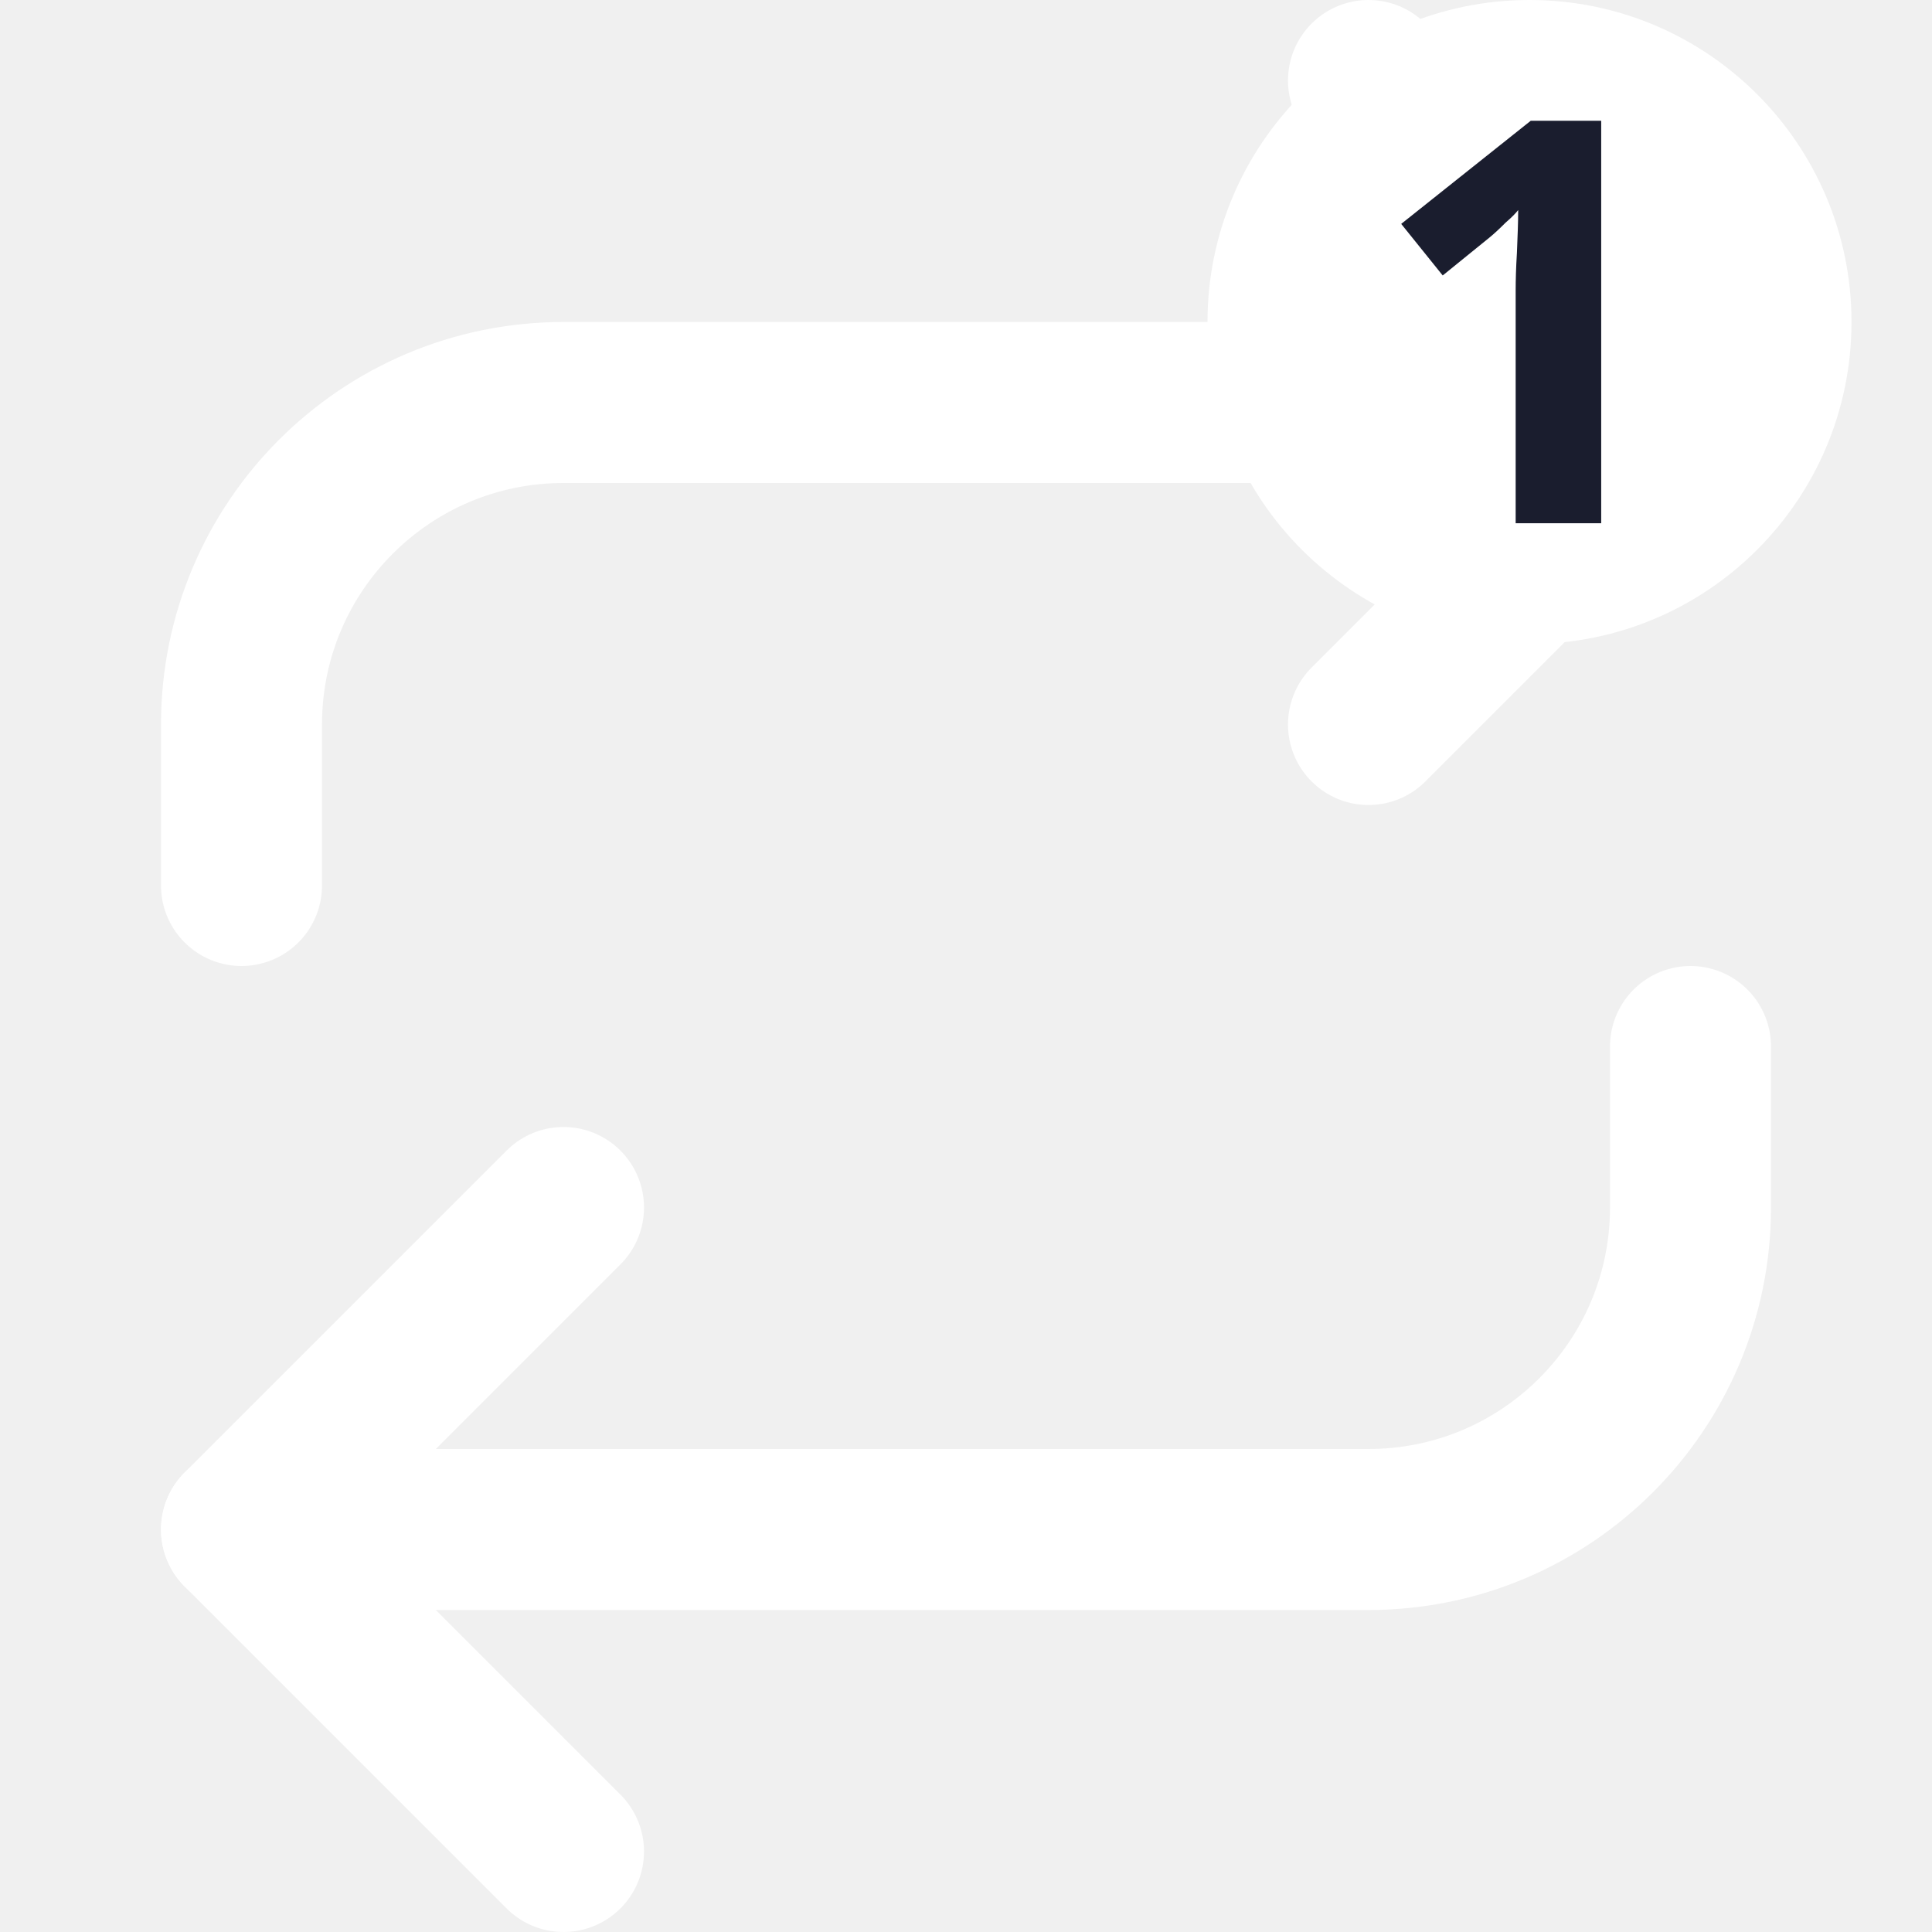
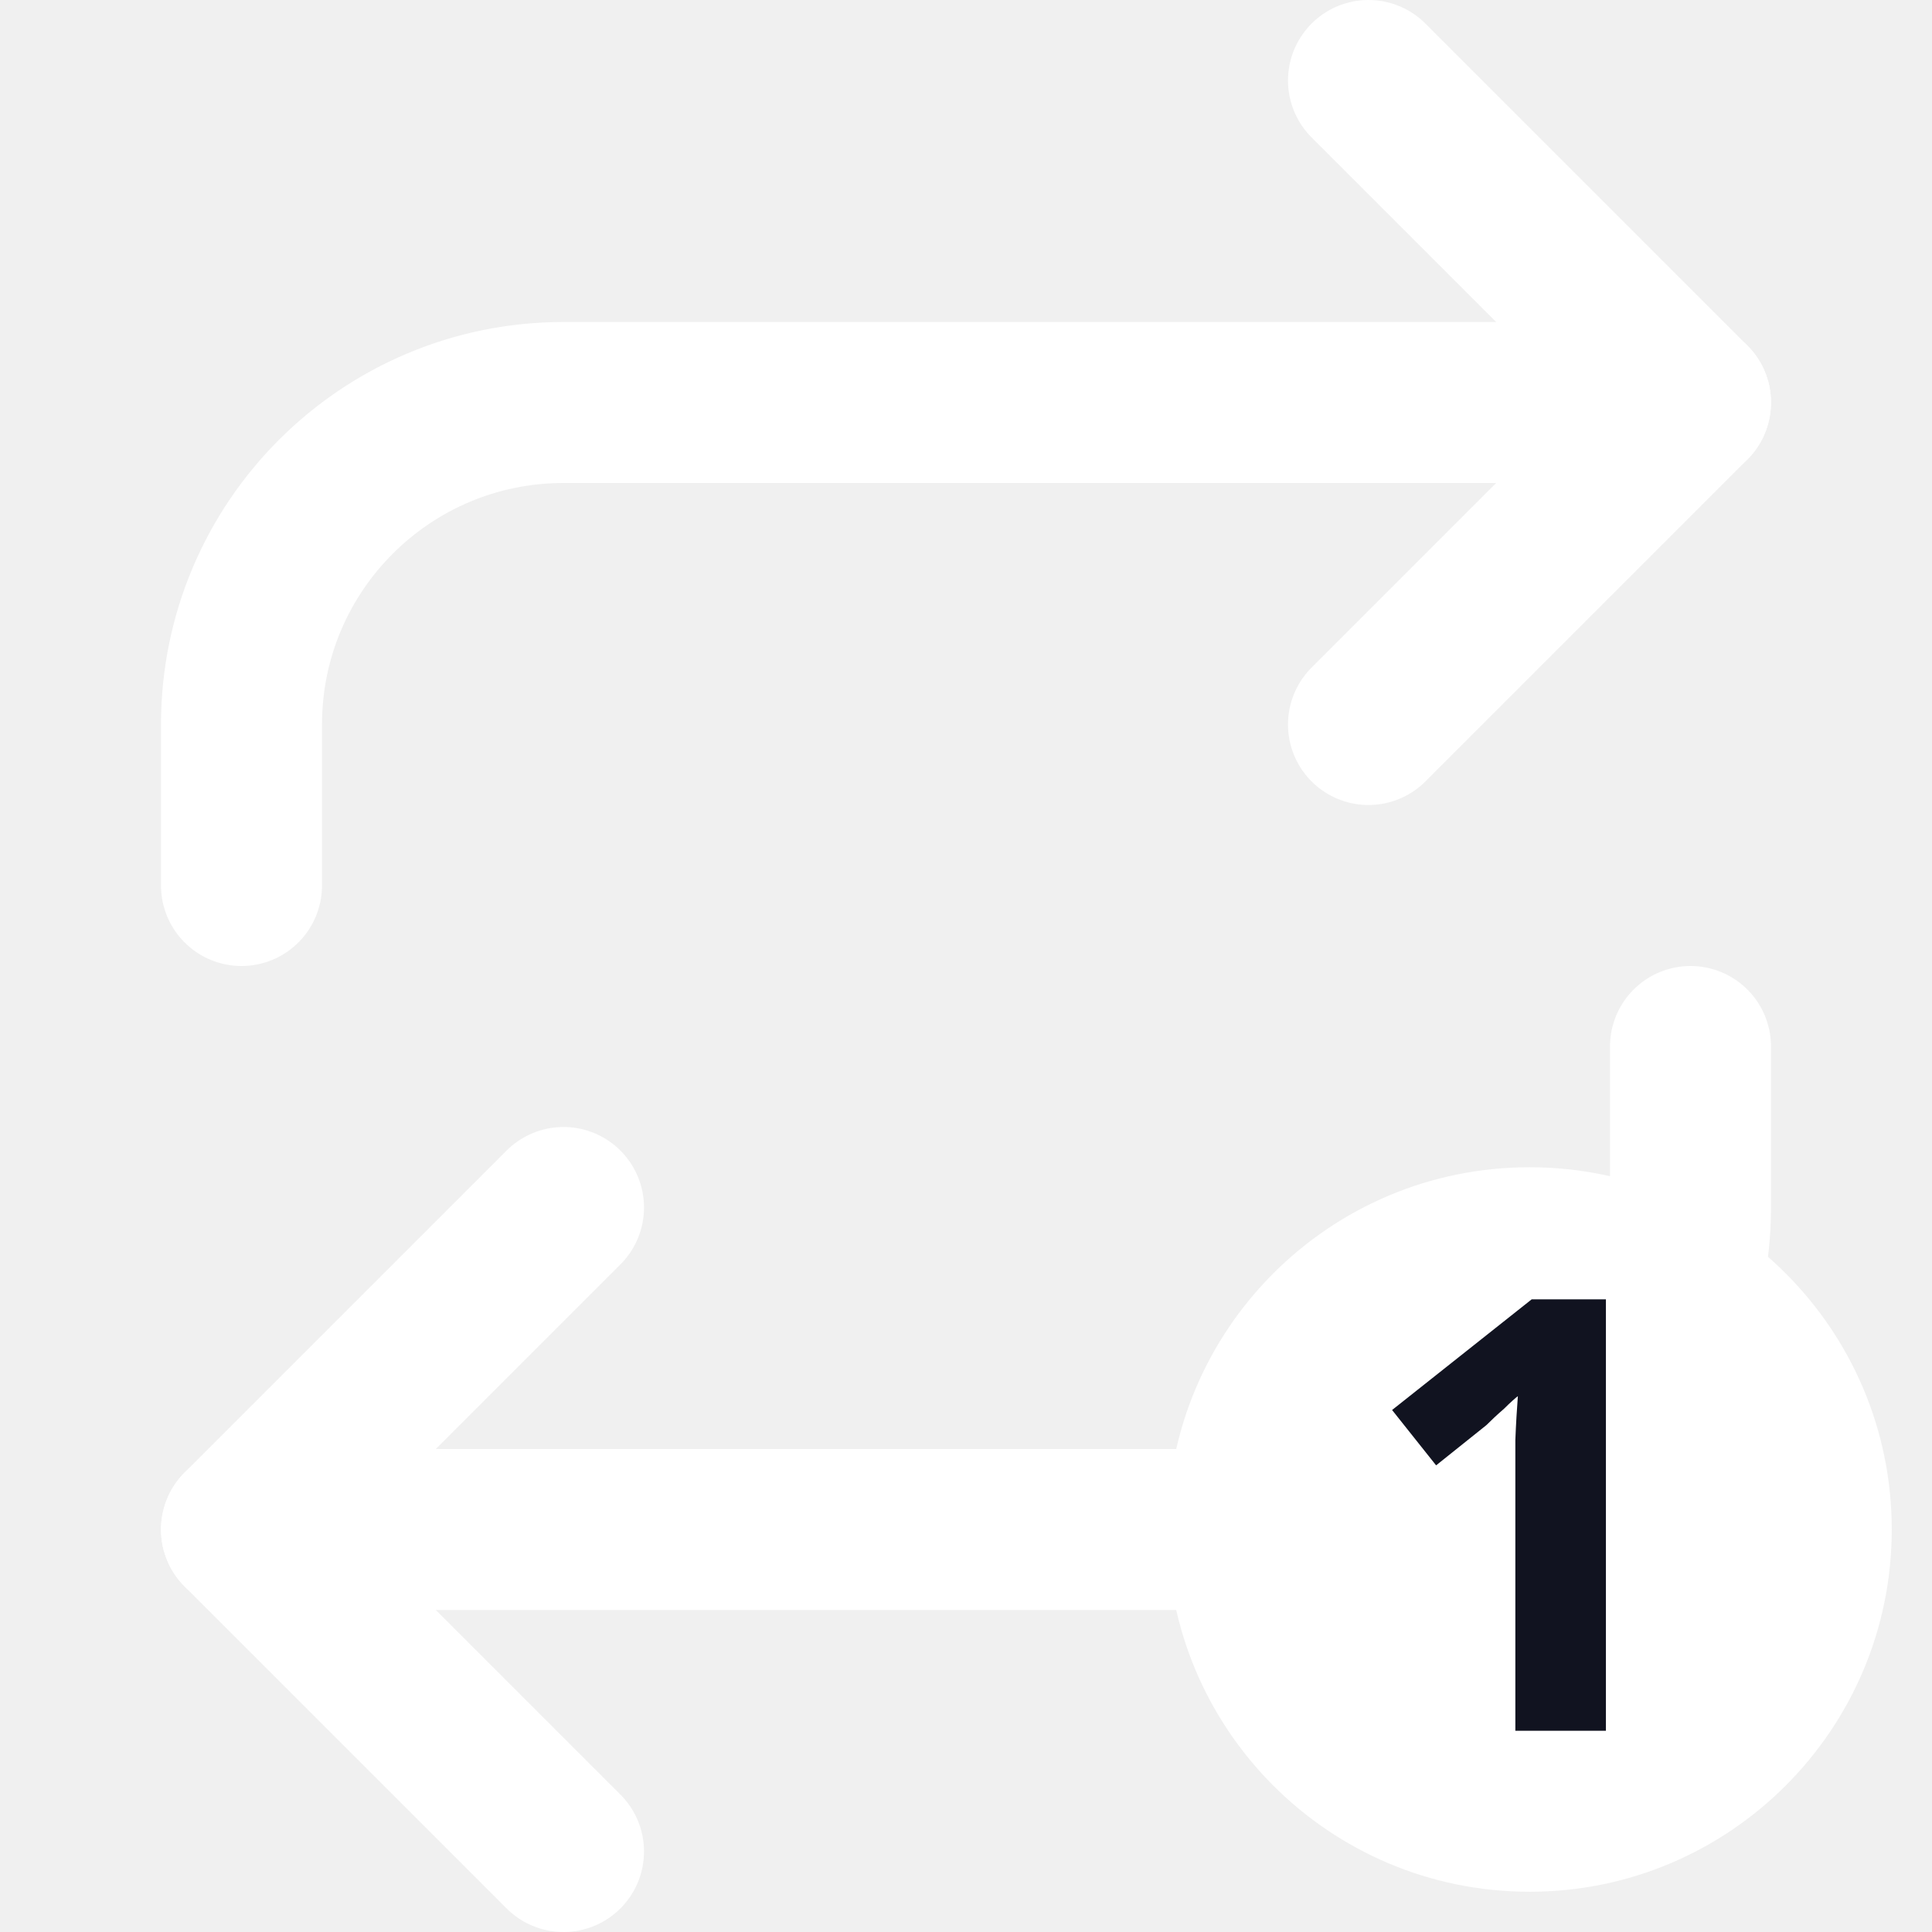
<svg xmlns="http://www.w3.org/2000/svg" viewBox="0 0 24 24" fill="none" stroke="white" stroke-width="2" stroke-linecap="round" stroke-linejoin="round">
  <polyline points="17 1 21 5 17 9" />
  <path d="M3 11V9a4 4 0 0 1 4-4h14" />
  <polyline points="7 23 3 19 7 15" />
  <path d="M21 13v2a4 4 0 0 1-4 4H3" />
-   <circle cx="19" cy="4" r="4" fill="white" stroke="none" />
-   <text x="19" y="6.5" text-anchor="middle" font-size="7" font-weight="bold" fill="#1a1d2e" stroke="none" font-family="sans-serif">1</text>
+   <circle cx="19" cy="19" r="4.5" fill="white" stroke="none" />
+   <text x="19" y="21.5" text-anchor="middle" font-size="7.5" font-weight="bold" fill="#111320" stroke="none" font-family="sans-serif">1</text>
</svg>
